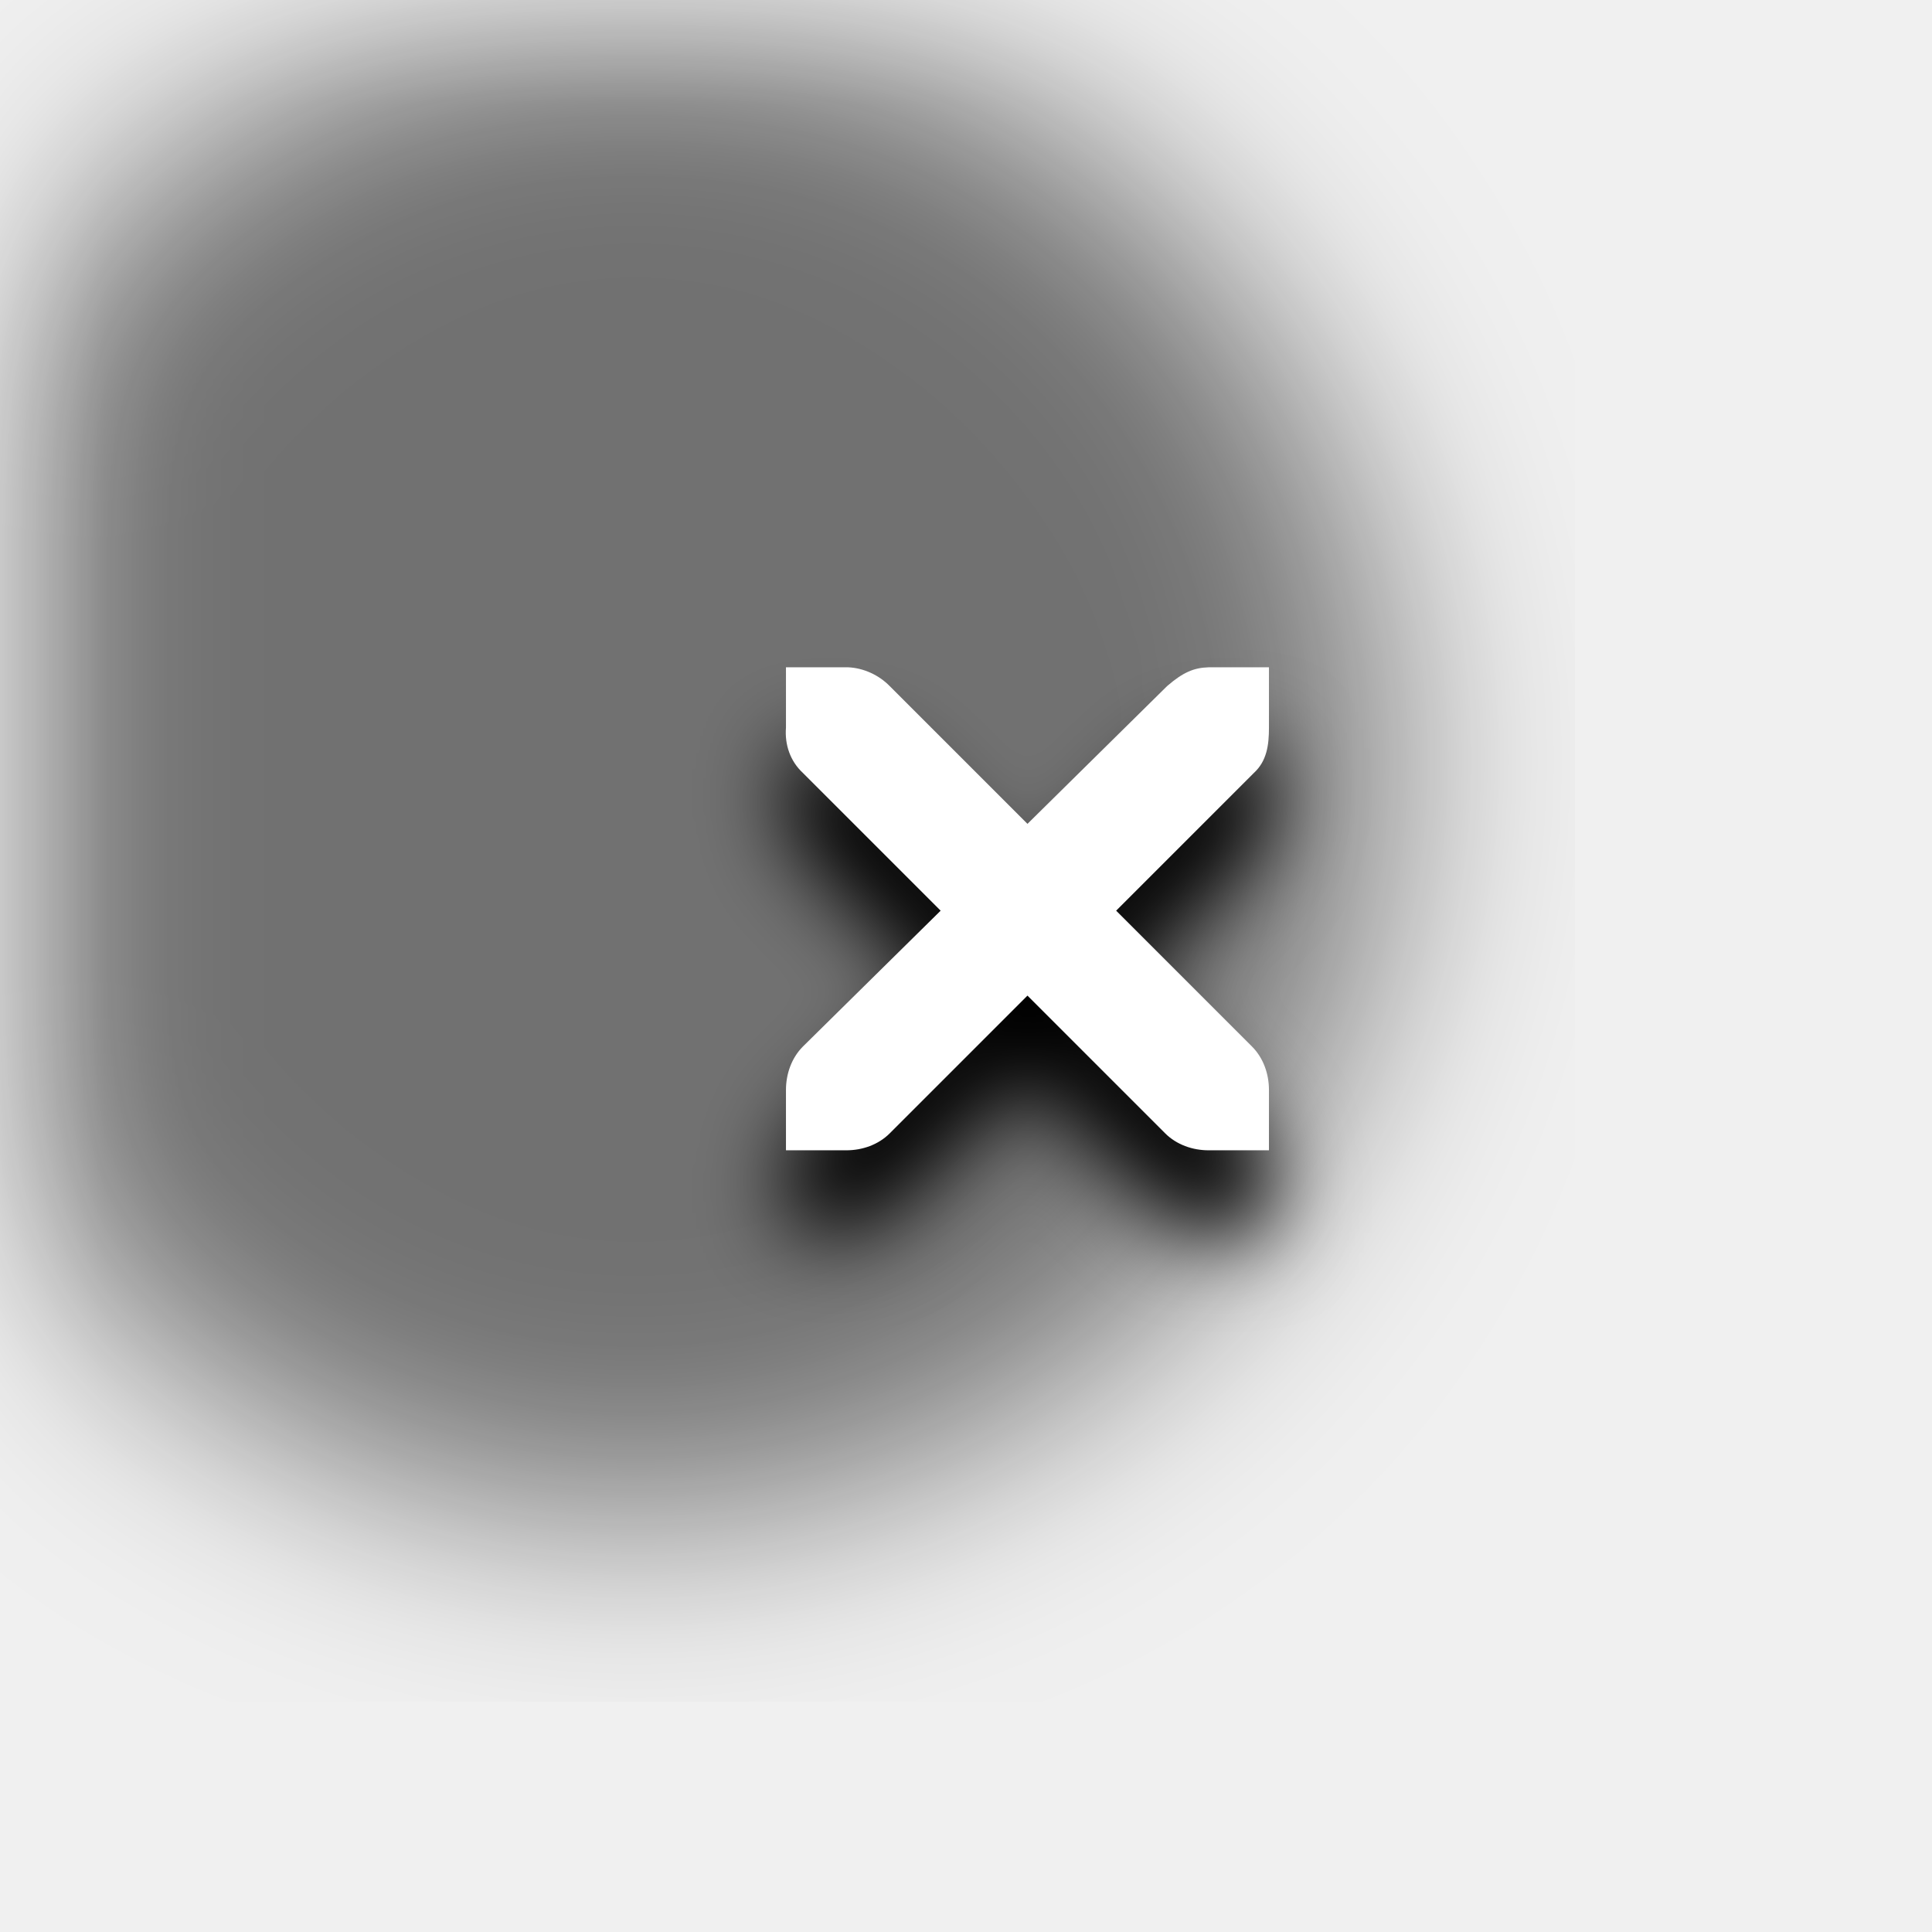
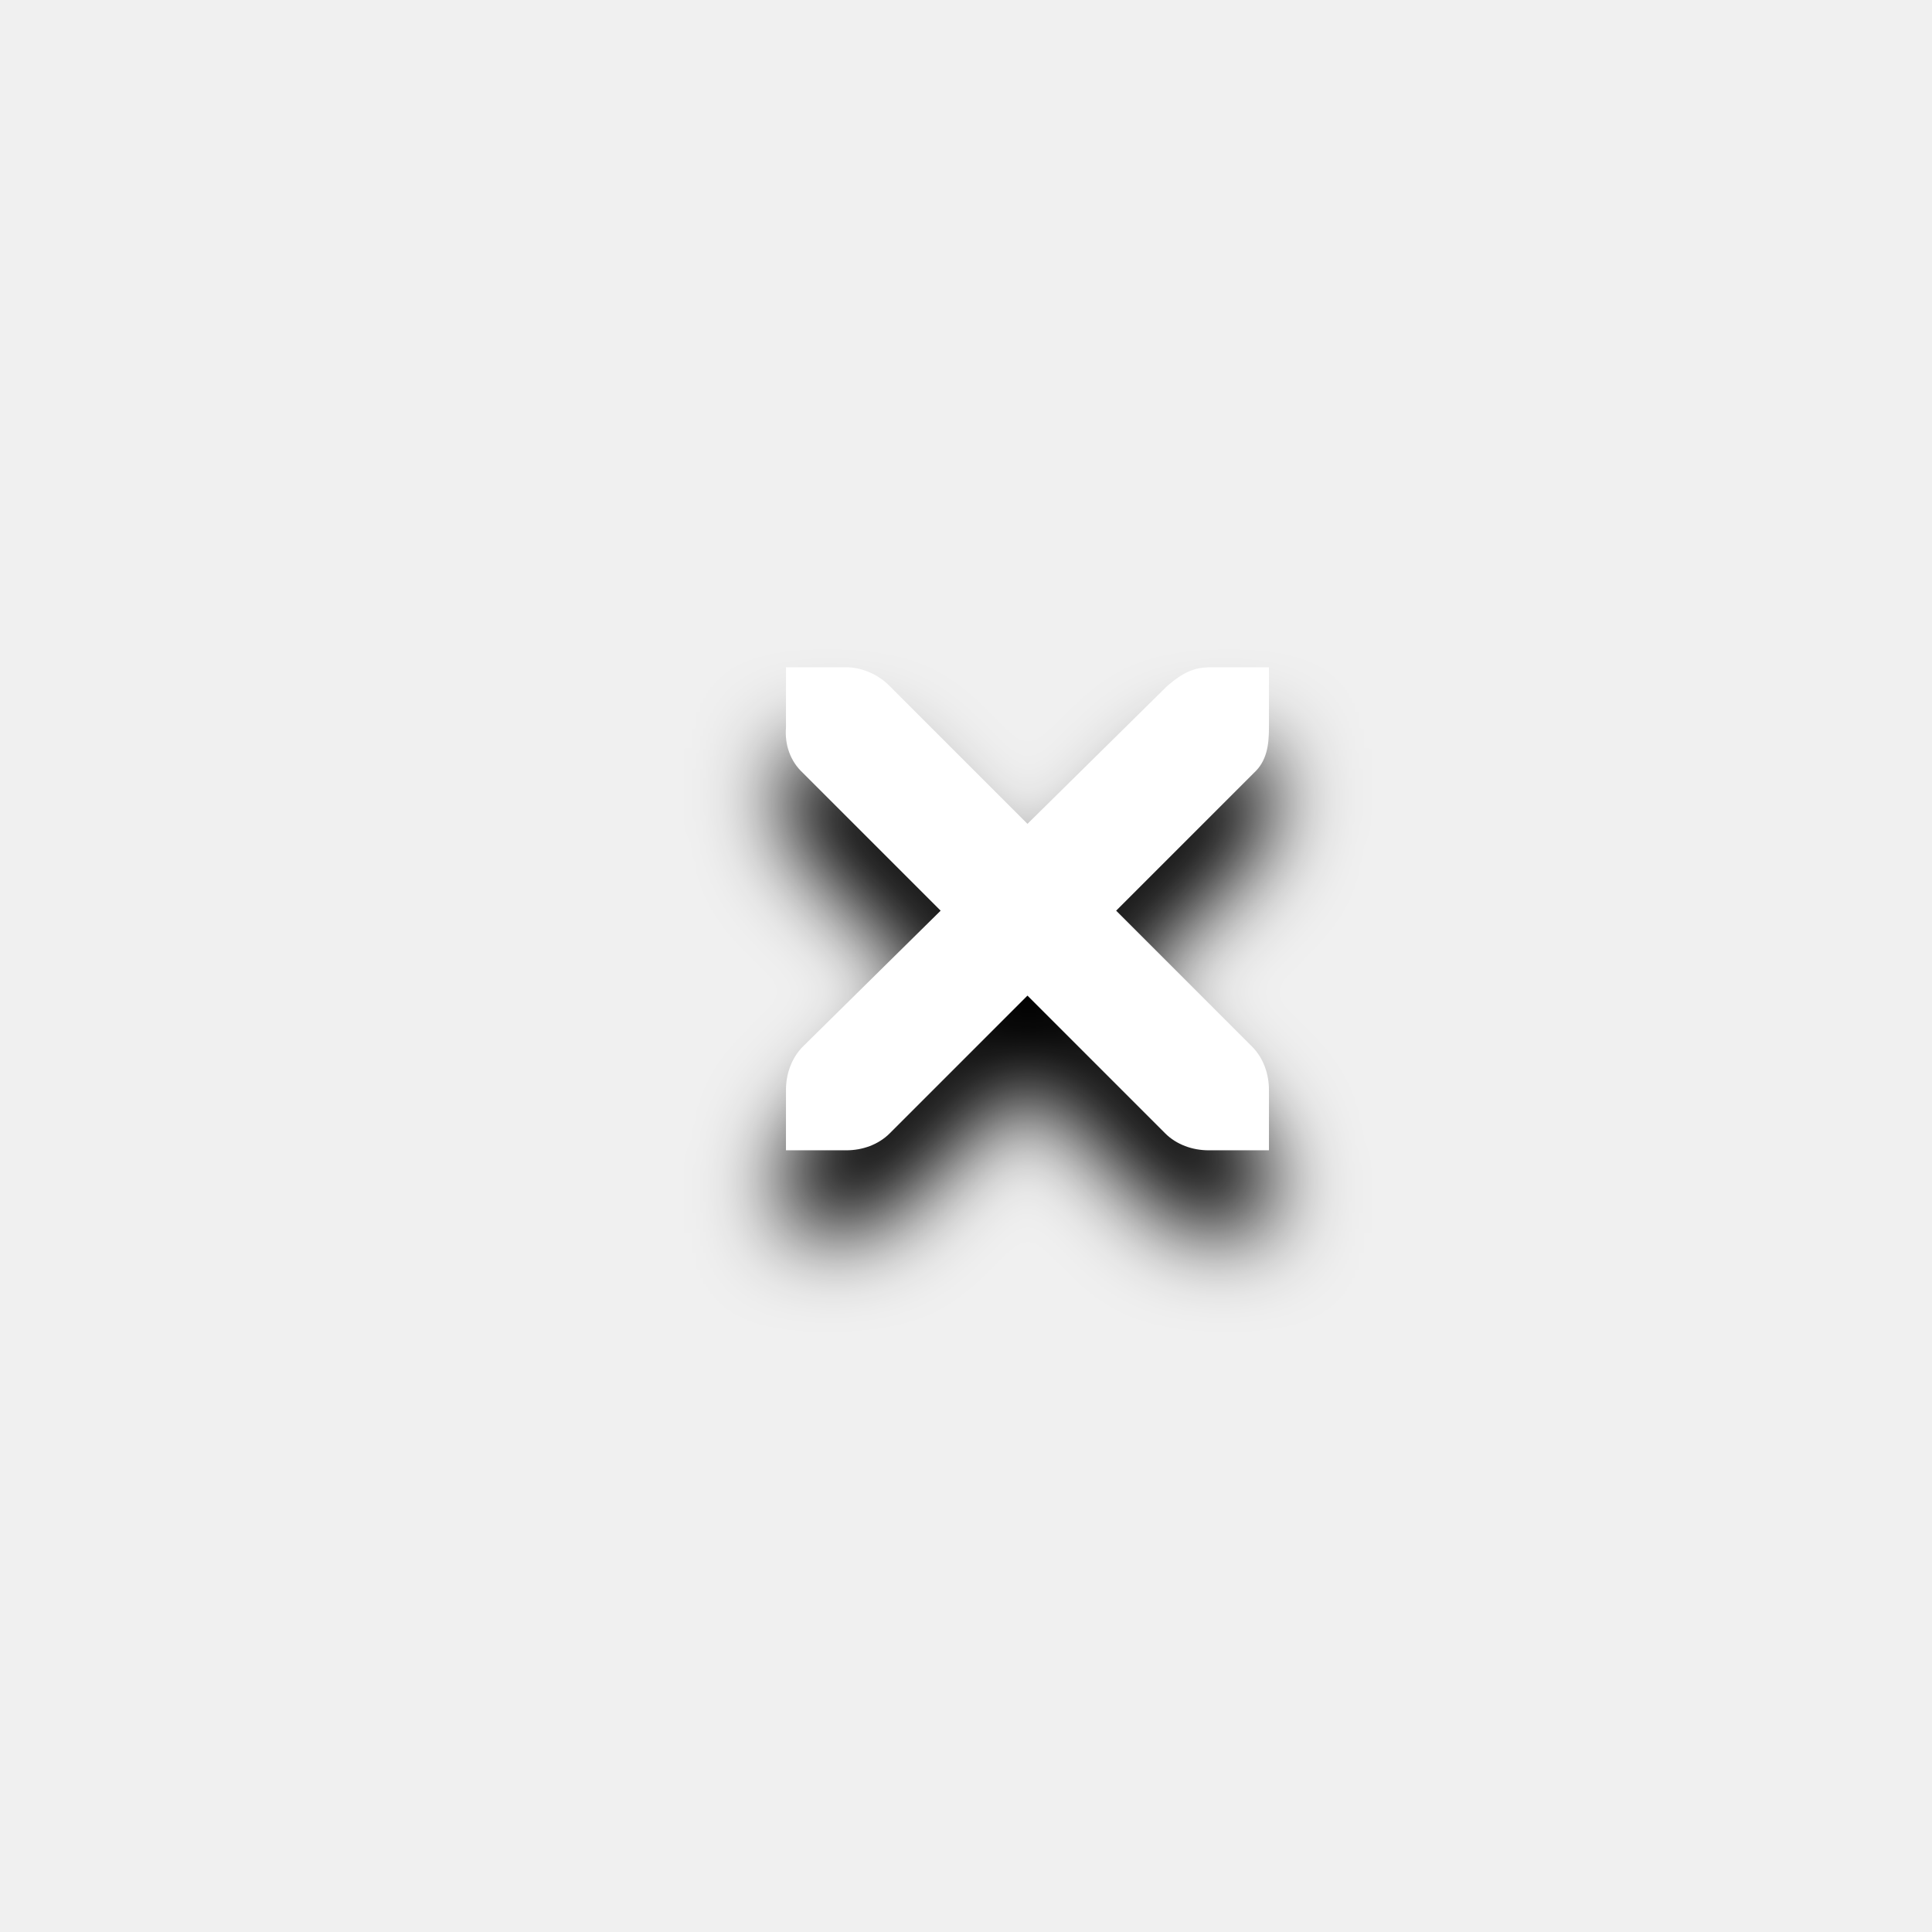
<svg xmlns="http://www.w3.org/2000/svg" xmlns:xlink="http://www.w3.org/1999/xlink" version="1.0" id="Foreground" x="0px" y="0px" width="32" height="32" viewBox="0 0 23.273 23.273" enable-background="new 0 0 16 16" xml:space="preserve">
  <defs id="defs2397">
    <linearGradient id="linearGradient3173">
      <stop style="stop-color:#c4c4c4;stop-opacity:1;" offset="0" id="stop3175" />
      <stop style="stop-color:#ffffff;stop-opacity:1;" offset="1" id="stop3177" />
    </linearGradient>
    <filter color-interpolation-filters="sRGB" id="filter16494-4" x="-0.21" width="1.42" y="-0.209" height="1.418">
      <feGaussianBlur stdDeviation="1.328" id="feGaussianBlur16496-8" />
    </filter>
    <radialGradient xlink:href="#linearGradient3173" id="radialGradient16504-1" cx="7.658" cy="5.819" fx="7.658" fy="5.819" r="8.693" gradientTransform="matrix(1.047434,0,0,1.05174,4.390087,2.403568)" gradientUnits="userSpaceOnUse" />
    <filter color-interpolation-filters="sRGB" id="filter16524-9" x="-0.213" width="1.426" y="-0.213" height="1.426">
      <feGaussianBlur stdDeviation="0.71" id="feGaussianBlur16526-0" />
    </filter>
  </defs>
-   <path xlink:href="#path2394-32" style="opacity:0.53;color:#000000;fill:#000000;fill-opacity:1;fill-rule:nonzero;stroke:#000000;stroke-width:2.182;stroke-linecap:butt;stroke-linejoin:miter;stroke-miterlimit:4;stroke-opacity:1;stroke-dasharray:none;stroke-dashoffset:0;marker:none;visibility:visible;display:inline;overflow:visible;filter:url(#filter16494-4);enable-background:accumulate" id="path16480-5" d="m 7.658,0.123 c -4.397,0 -7.963,3.582 -7.963,8 0,4.418 3.566,8 7.963,8 4.397,0 7.963,-3.582 7.963,-8 0,-4.418 -3.566,-8 -7.963,-8 z" transform="translate(0,1.028519)" />
+   <path xlink:href="#path2394-32" style="opacity:0.53;color:#000000;fill:#000000;fill-opacity:1;fill-rule:nonzero;stroke:#000000;stroke-width:2.182;stroke-linecap:butt;stroke-linejoin:miter;stroke-miterlimit:4;stroke-opacity:1;stroke-dasharray:none;stroke-dashoffset:0;marker:none;visibility:visible;display:inline;overflow:visible;filter:url(#filter16494-4);enable-background:accumulate" id="path16480-5" d="m 12.412,2.947 c -4.397,0 -7.963,3.582 -7.963,8 -10e-8,4.418 3.566,8 7.963,8 4.397,0 7.963,-3.582 7.963,-8 0,-4.418 -3.566,-8 -7.963,-8 z" transform="translate(-40.36364,0.1194281)" />
  <path d="m 4.449,10.948 c 0,-4.418 3.565,-8 7.963,-8 4.397,0 7.963,3.582 7.963,8 0,4.418 -3.565,8 -7.963,8 -4.397,0 -7.963,-3.582 -7.963,-8 z" id="path2394-32" style="color:#000000;fill:url(#radialGradient16504-1);fill-opacity:1;fill-rule:nonzero;stroke:#eeeeec;stroke-width:1.455;stroke-linecap:butt;stroke-linejoin:miter;stroke-miterlimit:4;stroke-opacity:1;stroke-dasharray:none;stroke-dashoffset:0;marker:none;visibility:visible;display:inline;overflow:visible;enable-background:accumulate;clip-rule:evenodd;opacity:0" />
  <g id="g3172-6" transform="translate(4.753348,2.823893)" />
  <g id="g27275-6-6" style="fill:#ffffff;fill-opacity:1;display:inline" transform="matrix(0.7272727,0,0,0.7272727,7.121584,5.004218)">
    <g transform="translate(-41,-760)" id="g27277-1-1" style="fill:#ffffff;fill-opacity:1;display:inline">
      <path transform="translate(0,1.353553)" d="m 44.227,764.172 0,1 c -0.022,0.281 0.071,0.555 0.281,0.75 l 2.281,2.281 -2.281,2.25 c -0.188,0.188 -0.281,0.453 -0.281,0.719 l 0,1 1,0 c 0.265,0 0.531,-0.093 0.719,-0.281 l 2.281,-2.281 2.281,2.281 c 0.188,0.188 0.453,0.281 0.719,0.281 l 1,0 0,-1 c -8e-6,-0.265 -0.093,-0.531 -0.281,-0.719 l -2.25,-2.25 2.281,-2.281 c 0.216,-0.199 0.25,-0.464 0.25,-0.75 l 0,-1 -1,0 c -0.241,0.007 -0.422,0.082 -0.688,0.312 l -2.312,2.281 -2.281,-2.281 c -0.178,-0.184 -0.433,-0.301 -0.688,-0.312 -0.01,-4.6e-4 -0.021,-1.3e-4 -0.031,0 l -1,0 z" id="path16506-5" style="font-style:normal;font-variant:normal;font-weight:normal;font-stretch:normal;text-indent:0;text-align:start;text-decoration:none;line-height:normal;letter-spacing:normal;word-spacing:normal;text-transform:none;direction:ltr;block-progression:tb;writing-mode:lr-tb;text-anchor:start;color:#bebebe;fill:#000000;fill-opacity:1;fill-rule:nonzero;stroke:none;stroke-width:1.781;marker:none;visibility:visible;display:inline;overflow:visible;filter:url(#filter16524-9);enable-background:new;font-family:Andale Mono;-inkscape-font-specification:Andale Mono" xlink:href="#path27279-0-5" />
      <path d="m 44.226,764.172 1,0 c 0.01,-1.2e-4 0.021,-4.6e-4 0.031,0 0.255,0.011 0.51,0.129 0.688,0.312 l 2.281,2.281 2.312,-2.281 c 0.266,-0.231 0.447,-0.305 0.688,-0.312 l 1,0 0,1 c 0,0.286 -0.034,0.551 -0.25,0.75 l -2.281,2.281 2.25,2.25 c 0.188,0.188 0.281,0.453 0.281,0.719 l 0,1 -1,0 c -0.265,-1e-5 -0.531,-0.093 -0.719,-0.281 l -2.281,-2.281 -2.281,2.281 c -0.188,0.188 -0.453,0.281 -0.719,0.281 l -1,0 0,-1 c -3e-6,-0.265 0.093,-0.531 0.281,-0.719 l 2.281,-2.25 -2.281,-2.281 c -0.211,-0.195 -0.303,-0.469 -0.281,-0.75 l 0,-1 z" id="path27279-0-5" style="font-style:normal;font-variant:normal;font-weight:normal;font-stretch:normal;text-indent:0;text-align:start;text-decoration:none;line-height:normal;letter-spacing:normal;word-spacing:normal;text-transform:none;direction:ltr;block-progression:tb;writing-mode:lr-tb;text-anchor:start;color:#bebebe;fill:#ffffff;fill-opacity:1;fill-rule:nonzero;stroke:none;stroke-width:1.781;marker:none;visibility:visible;display:inline;overflow:visible;enable-background:new;font-family:Andale Mono;-inkscape-font-specification:Andale Mono" />
    </g>
  </g>
</svg>
